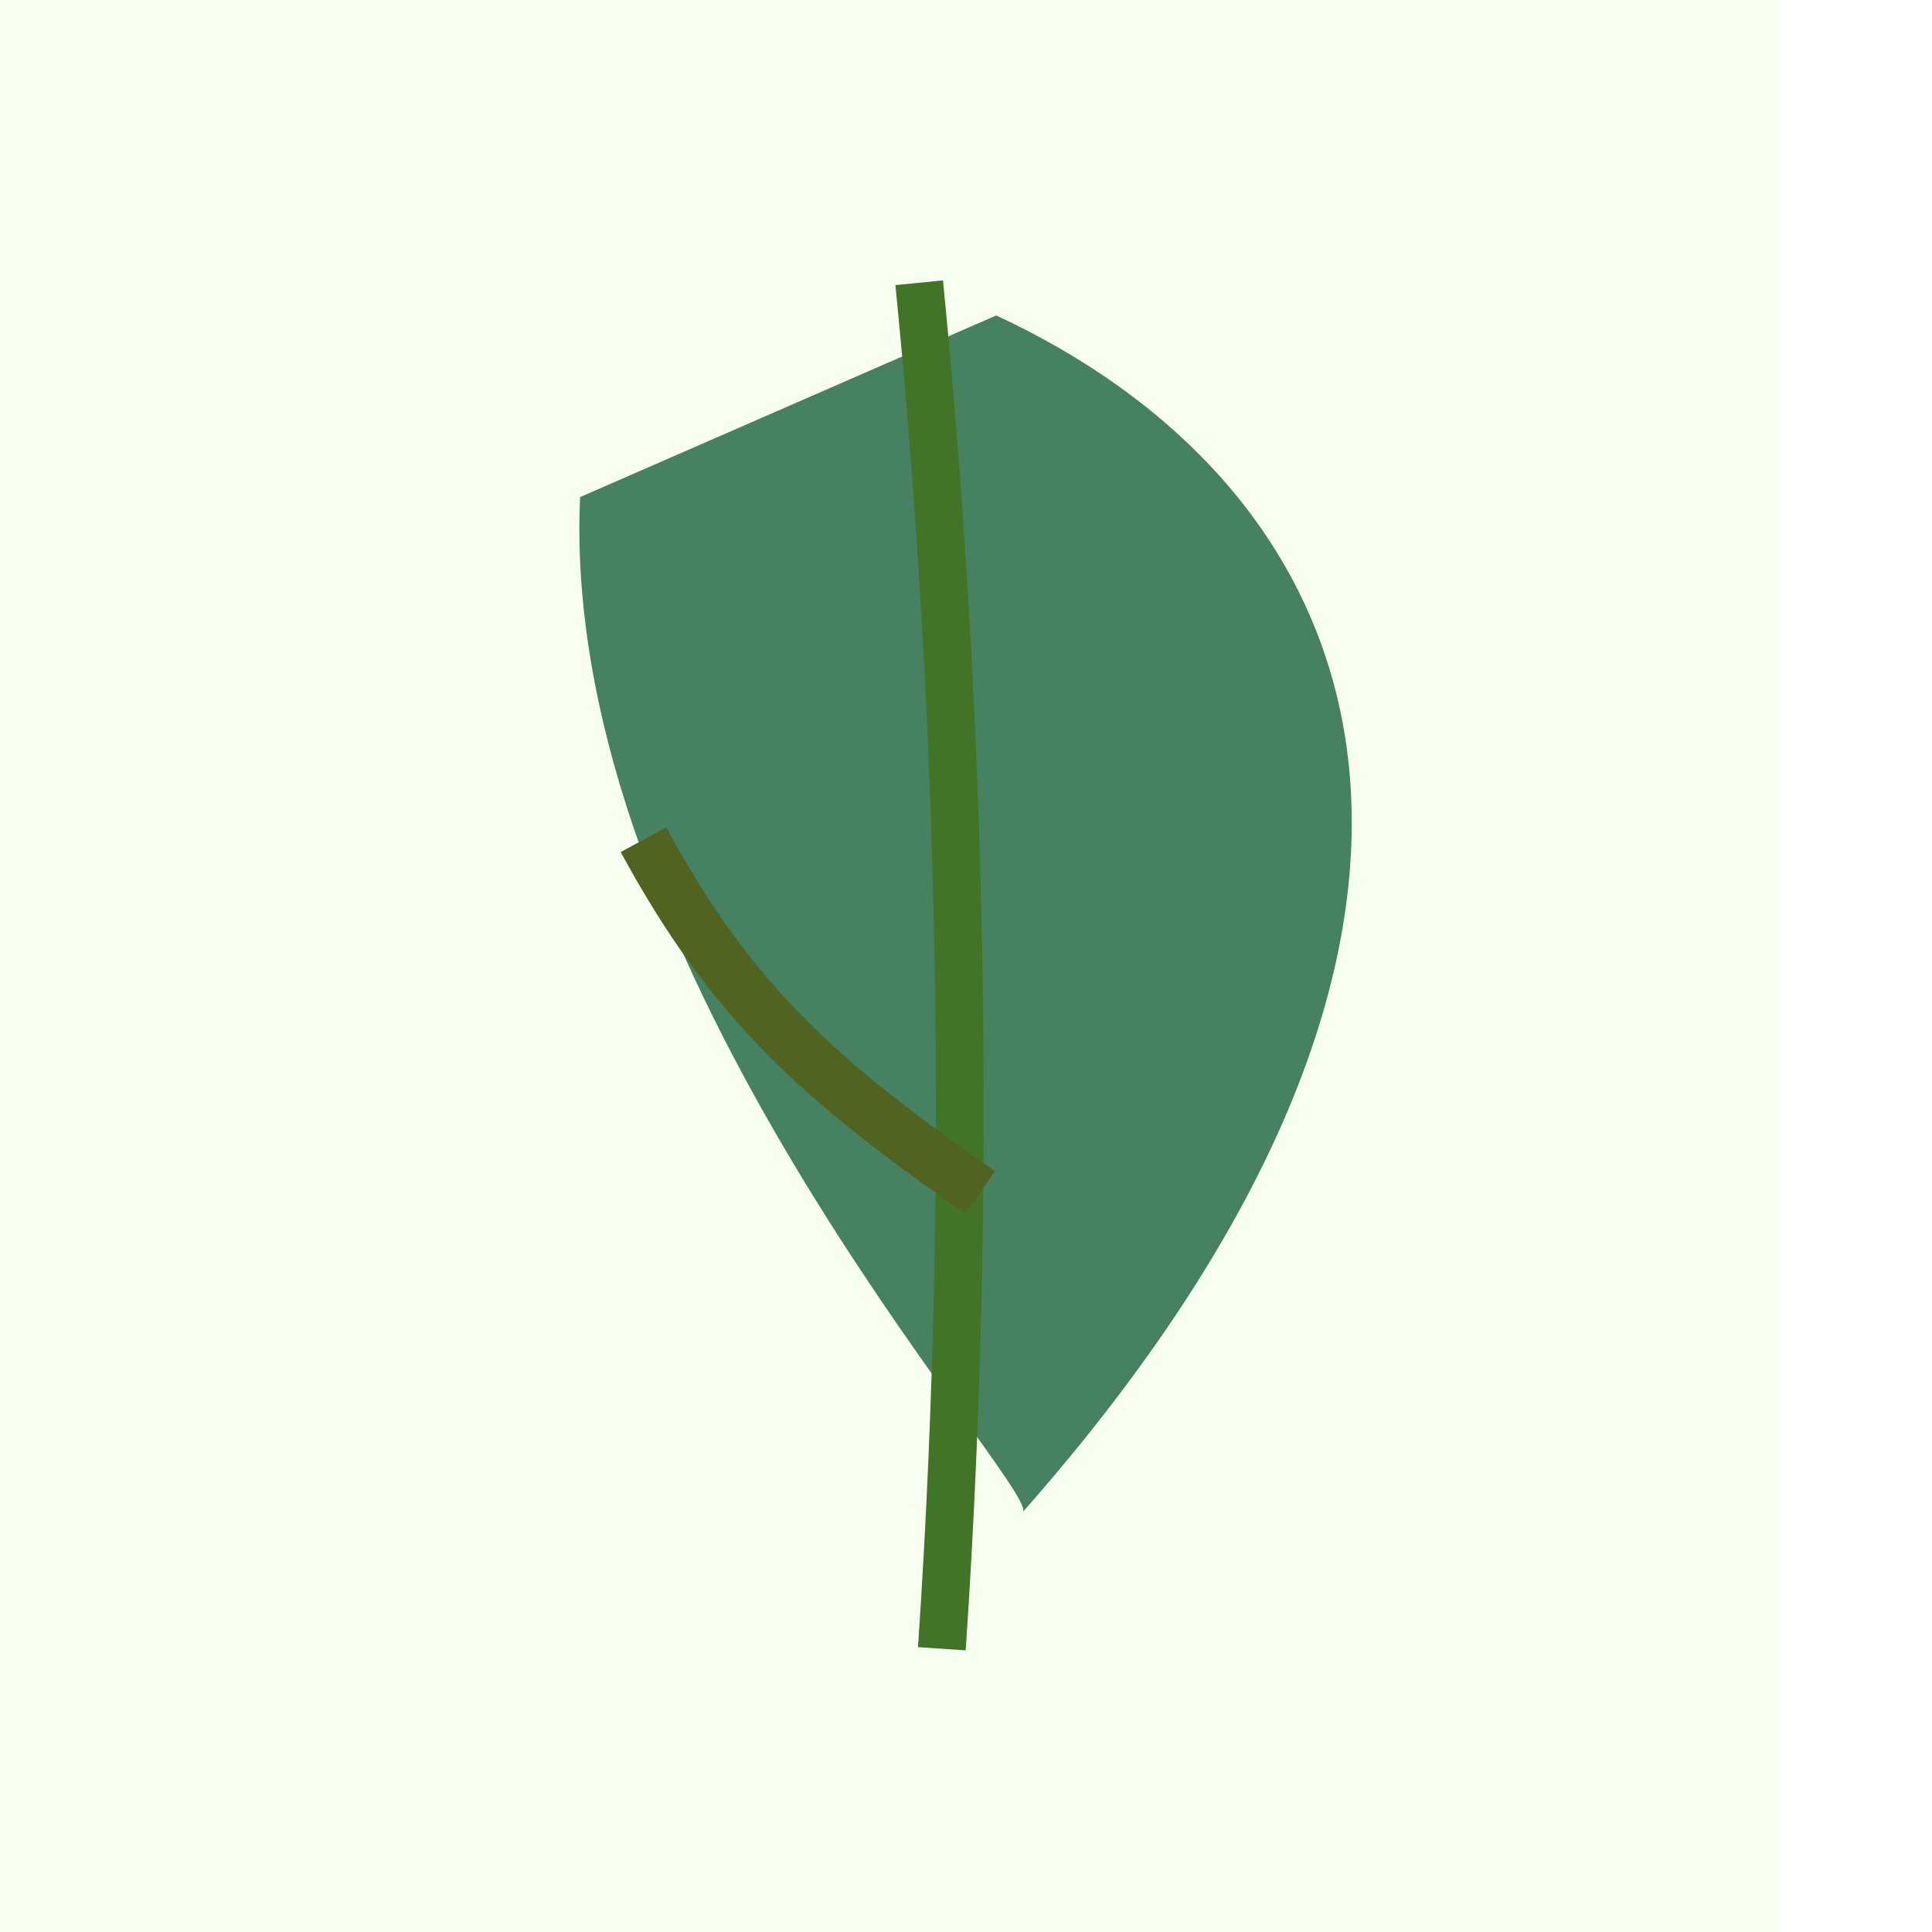
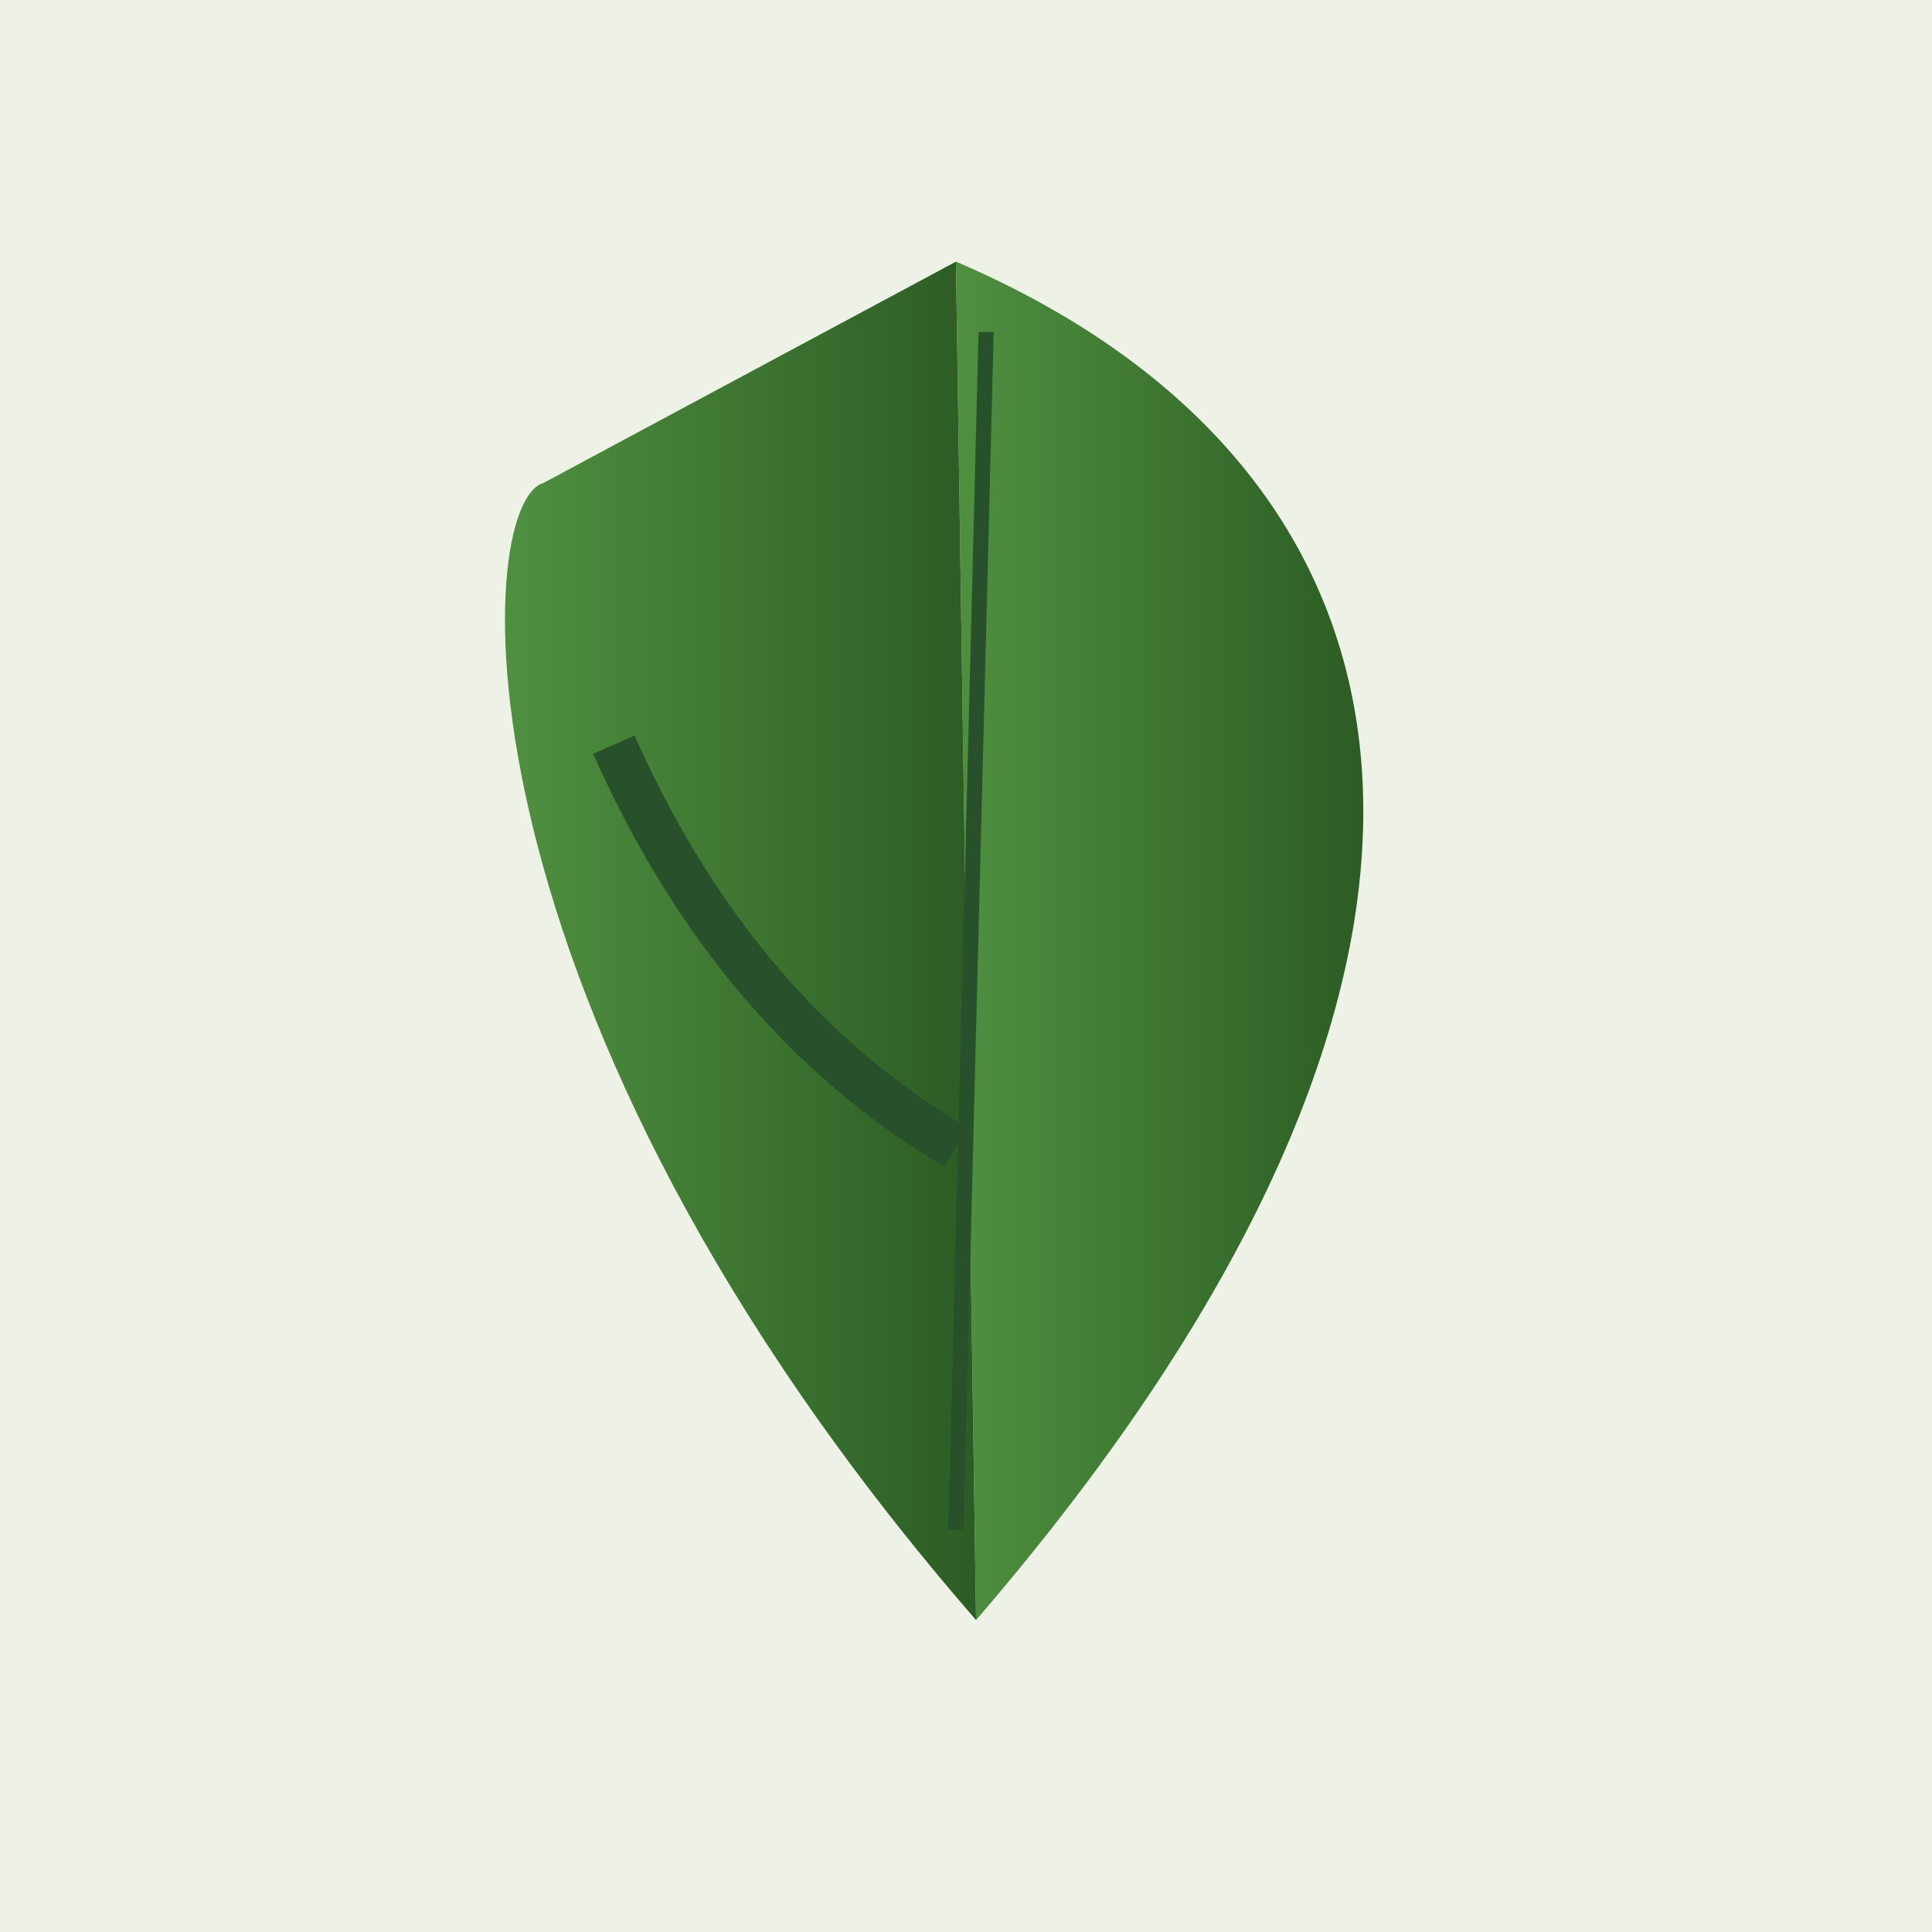
<svg xmlns="http://www.w3.org/2000/svg" viewBox="0 0 384 384">
-   <rect width="353.8" height="405.9" fill="#f7fff0" />
+   <defs>
+     <linearGradient id="blade" x1="0" y1="0" x2="1" y2="0">
+       <stop offset="0" stop-color="#4f9040" />
+       <stop offset="1" stop-color="#2c5c24" />
+     </linearGradient>
+   </defs>
+   <rect x="0" y="0" width="384" height="384" fill="#eef1e6" />
  <g id="blade">
-     <path d="M198.0 62.7 C277.0 99.4 304.2 186.1 203.4 300.4 C204.6 293.4 111.0 192.4 115.3 98.8" fill="#468261" />
+     <path d="M190 52 C288 94 306 192 194 322 Z" fill="url(#blade)" />
+     <path d="M194 322 C88 200 94 100 108 96 L190 52 Z" fill="url(#blade)" />
  </g>
  <g id="veins">
-     <path d="M187.2 327.7 C194.1 225.6 190.1 131.0 182.7 56.2" fill="none" stroke="#427427" stroke-width="9.5" />
-     <path d="M194.8 237.0 C163.5 215.1 145.7 199.8 127.9 166.9" fill="none" stroke="#516320" stroke-width="10.3" />
+     <line x1="190" y1="304" x2="196" y2="66" stroke="#28502a" stroke-width="3" />
+     <path d="M190 228 Q146 202 122 148" fill="none" stroke="#28502a" stroke-width="9" />
  </g>
</svg>
